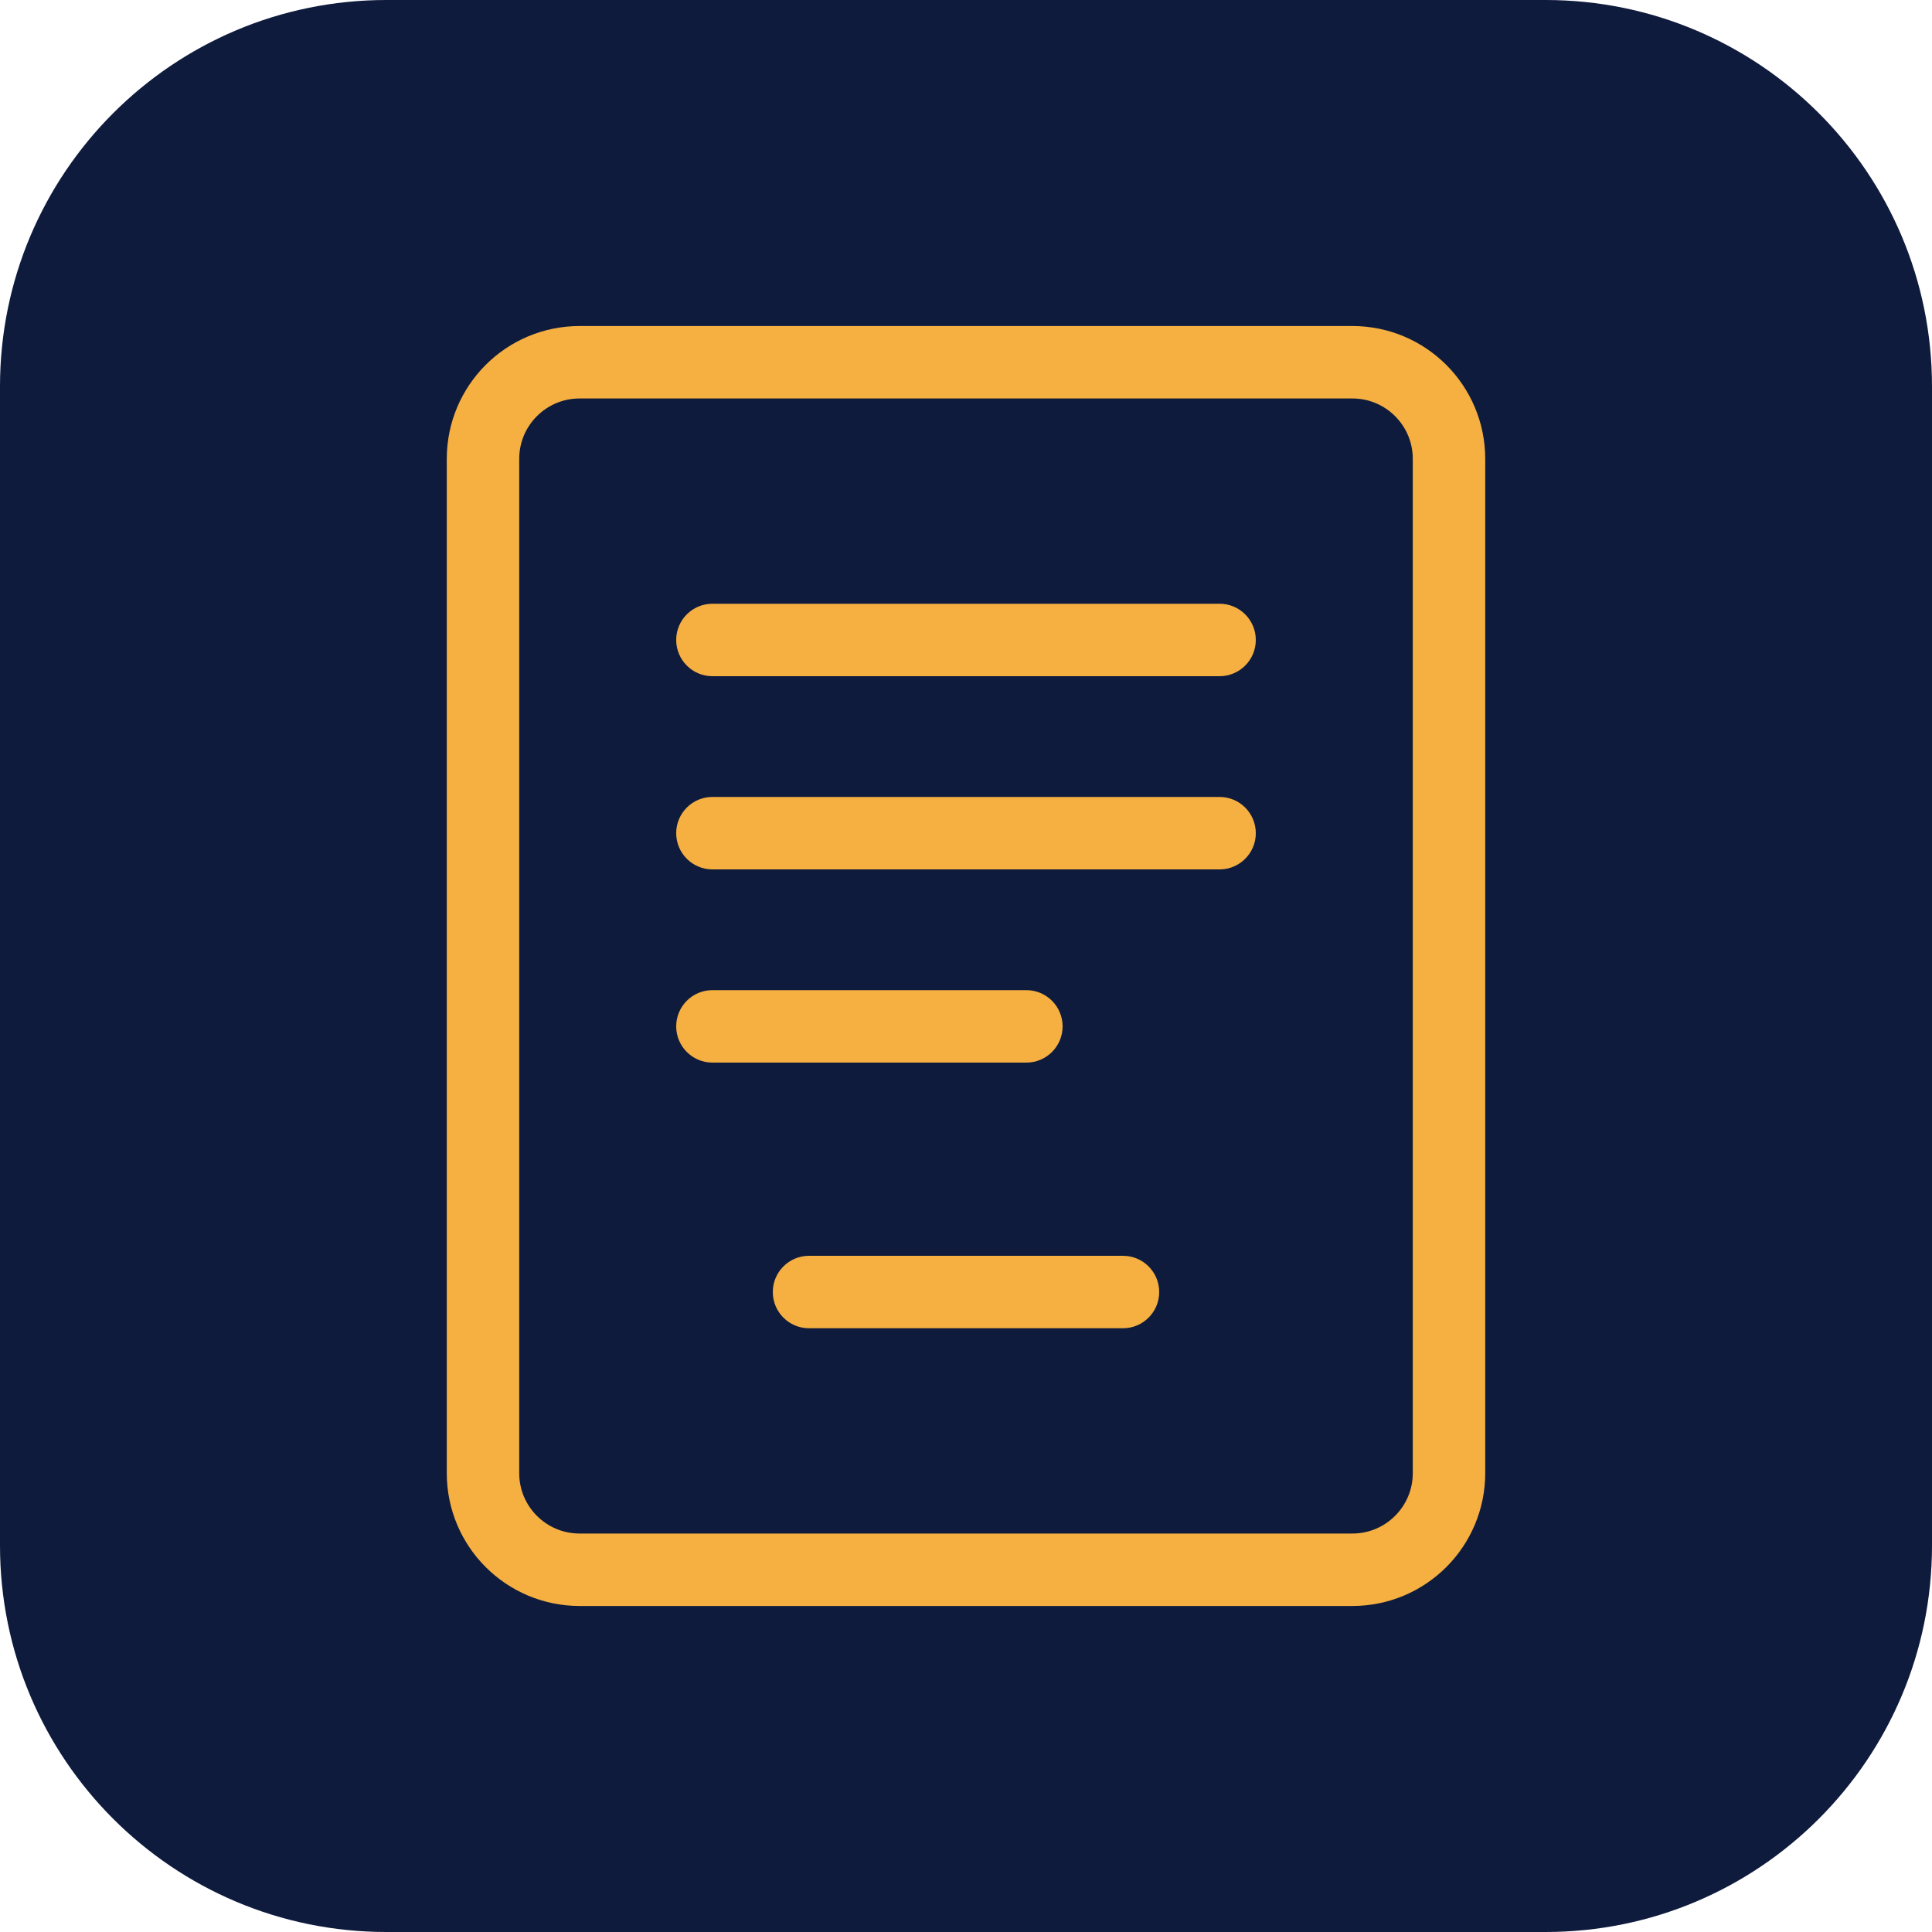
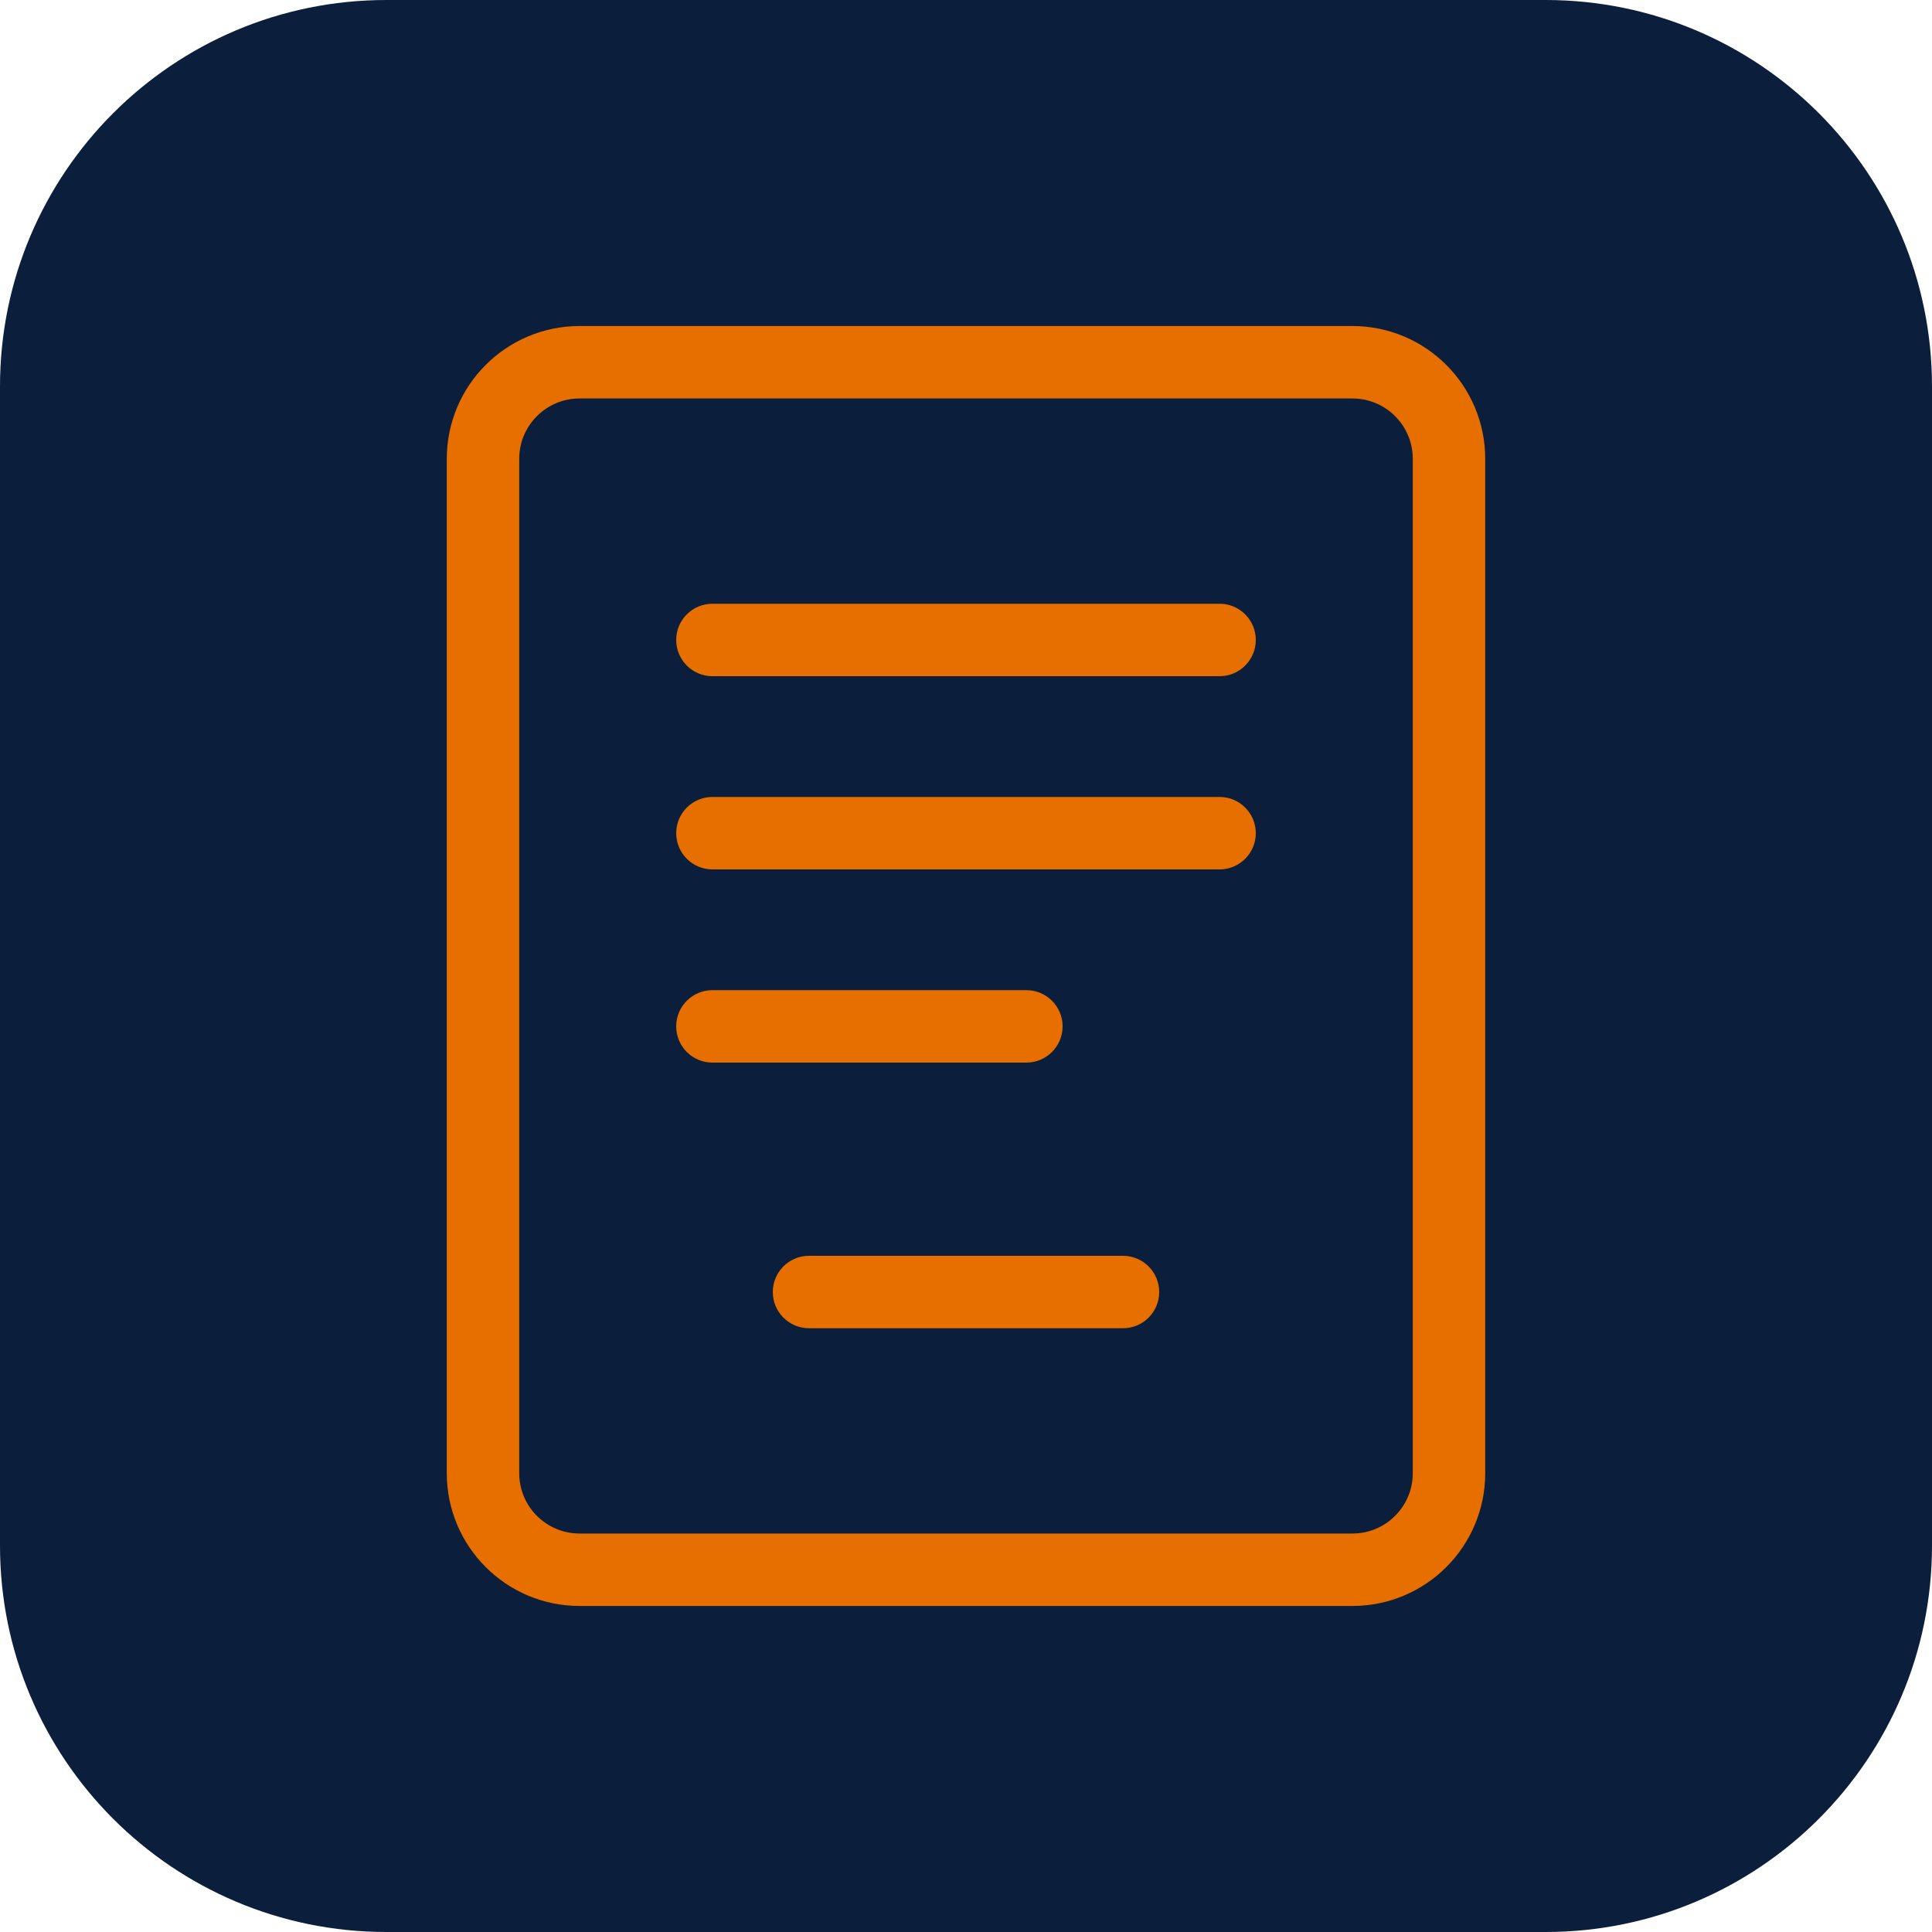
<svg xmlns="http://www.w3.org/2000/svg" viewBox="0 0 80 80">
-   <rect width="80" height="80" rx="16" fill="#0f1b3d" />
-   <rect x="20" y="15" width="40" height="50" rx="4" fill="none" stroke="#f5b041" stroke-width="3" />
-   <rect x="28" y="25" width="24" height="3" rx="1.5" fill="#f5b041" />
-   <rect x="28" y="33" width="24" height="3" rx="1.5" fill="#f5b041" />
-   <rect x="28" y="41" width="16" height="3" rx="1.5" fill="#f5b041" />
-   <rect x="32" y="52" width="16" height="3" rx="1.5" fill="#f5b041" />
+   <rect width="80" height="80" rx="16" fill="#0B1E3B" />
+   <rect x="20" y="15" width="40" height="50" rx="4" fill="none" stroke="#E76F00" stroke-width="3" />
+   <rect x="28" y="25" width="24" height="3" rx="1.5" fill="#E76F00" />
+   <rect x="28" y="33" width="24" height="3" rx="1.5" fill="#E76F00" />
+   <rect x="28" y="41" width="16" height="3" rx="1.5" fill="#E76F00" />
+   <rect x="32" y="52" width="16" height="3" rx="1.5" fill="#E76F00" />
</svg>
